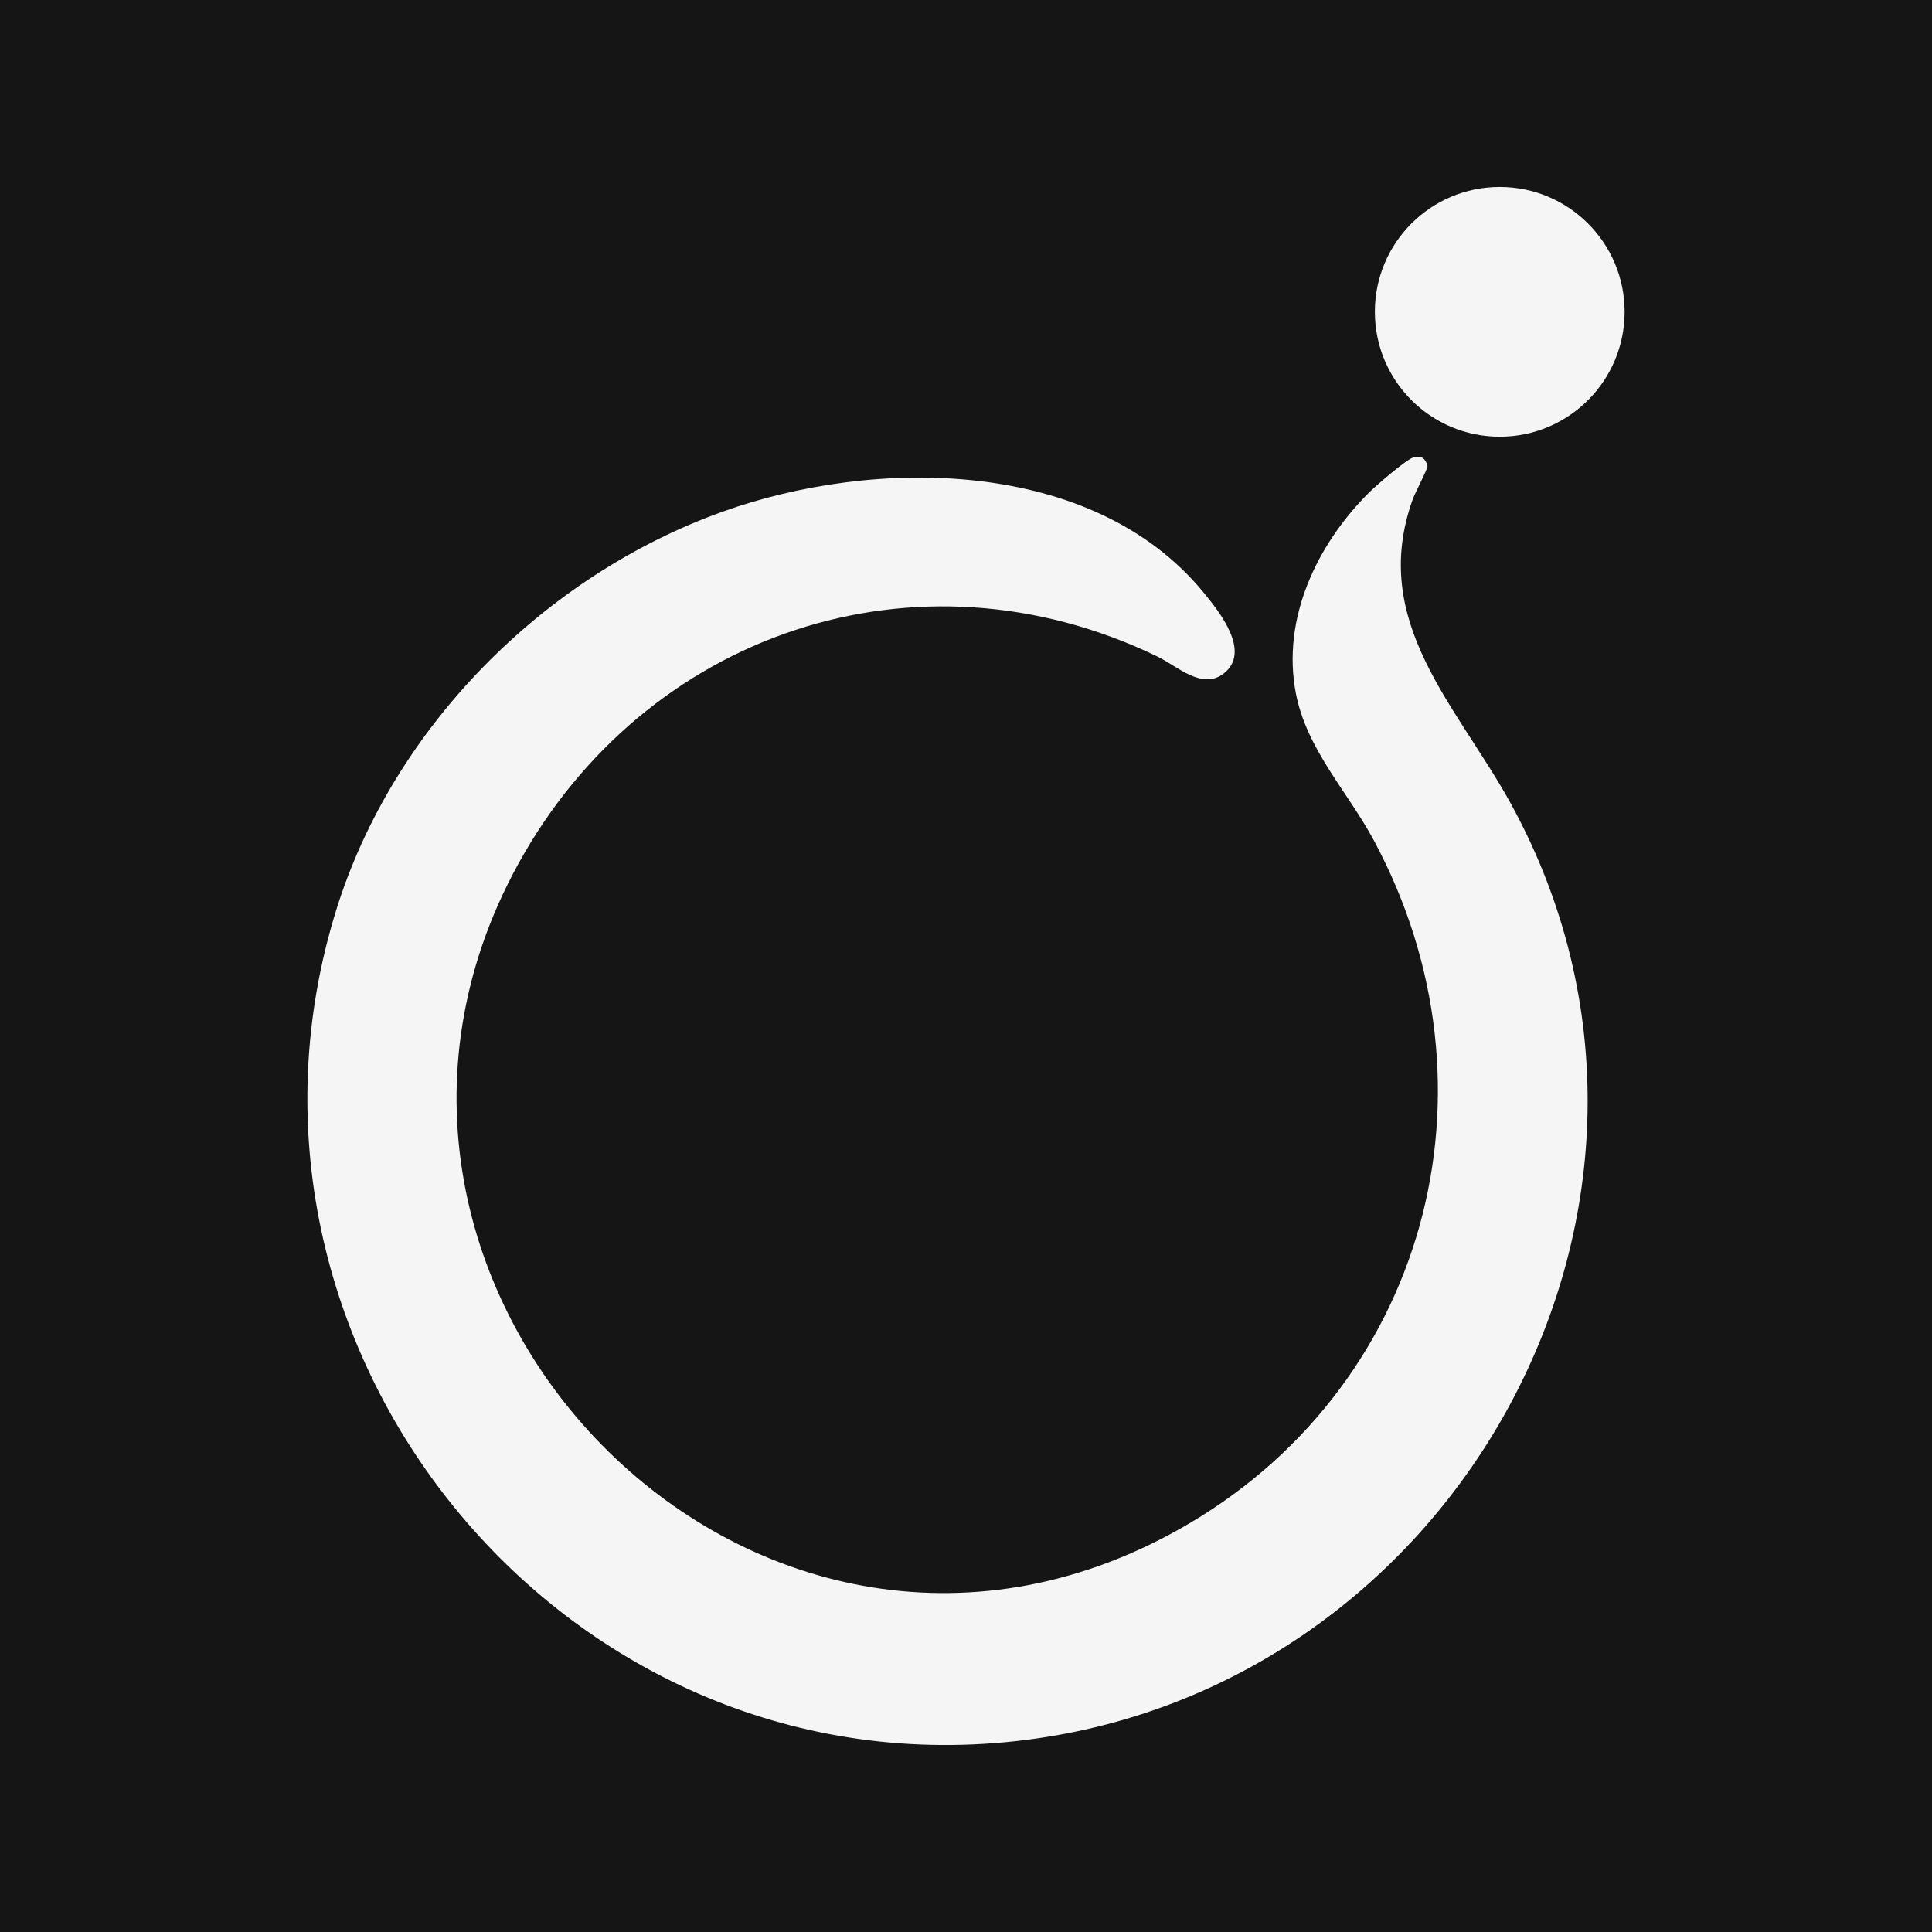
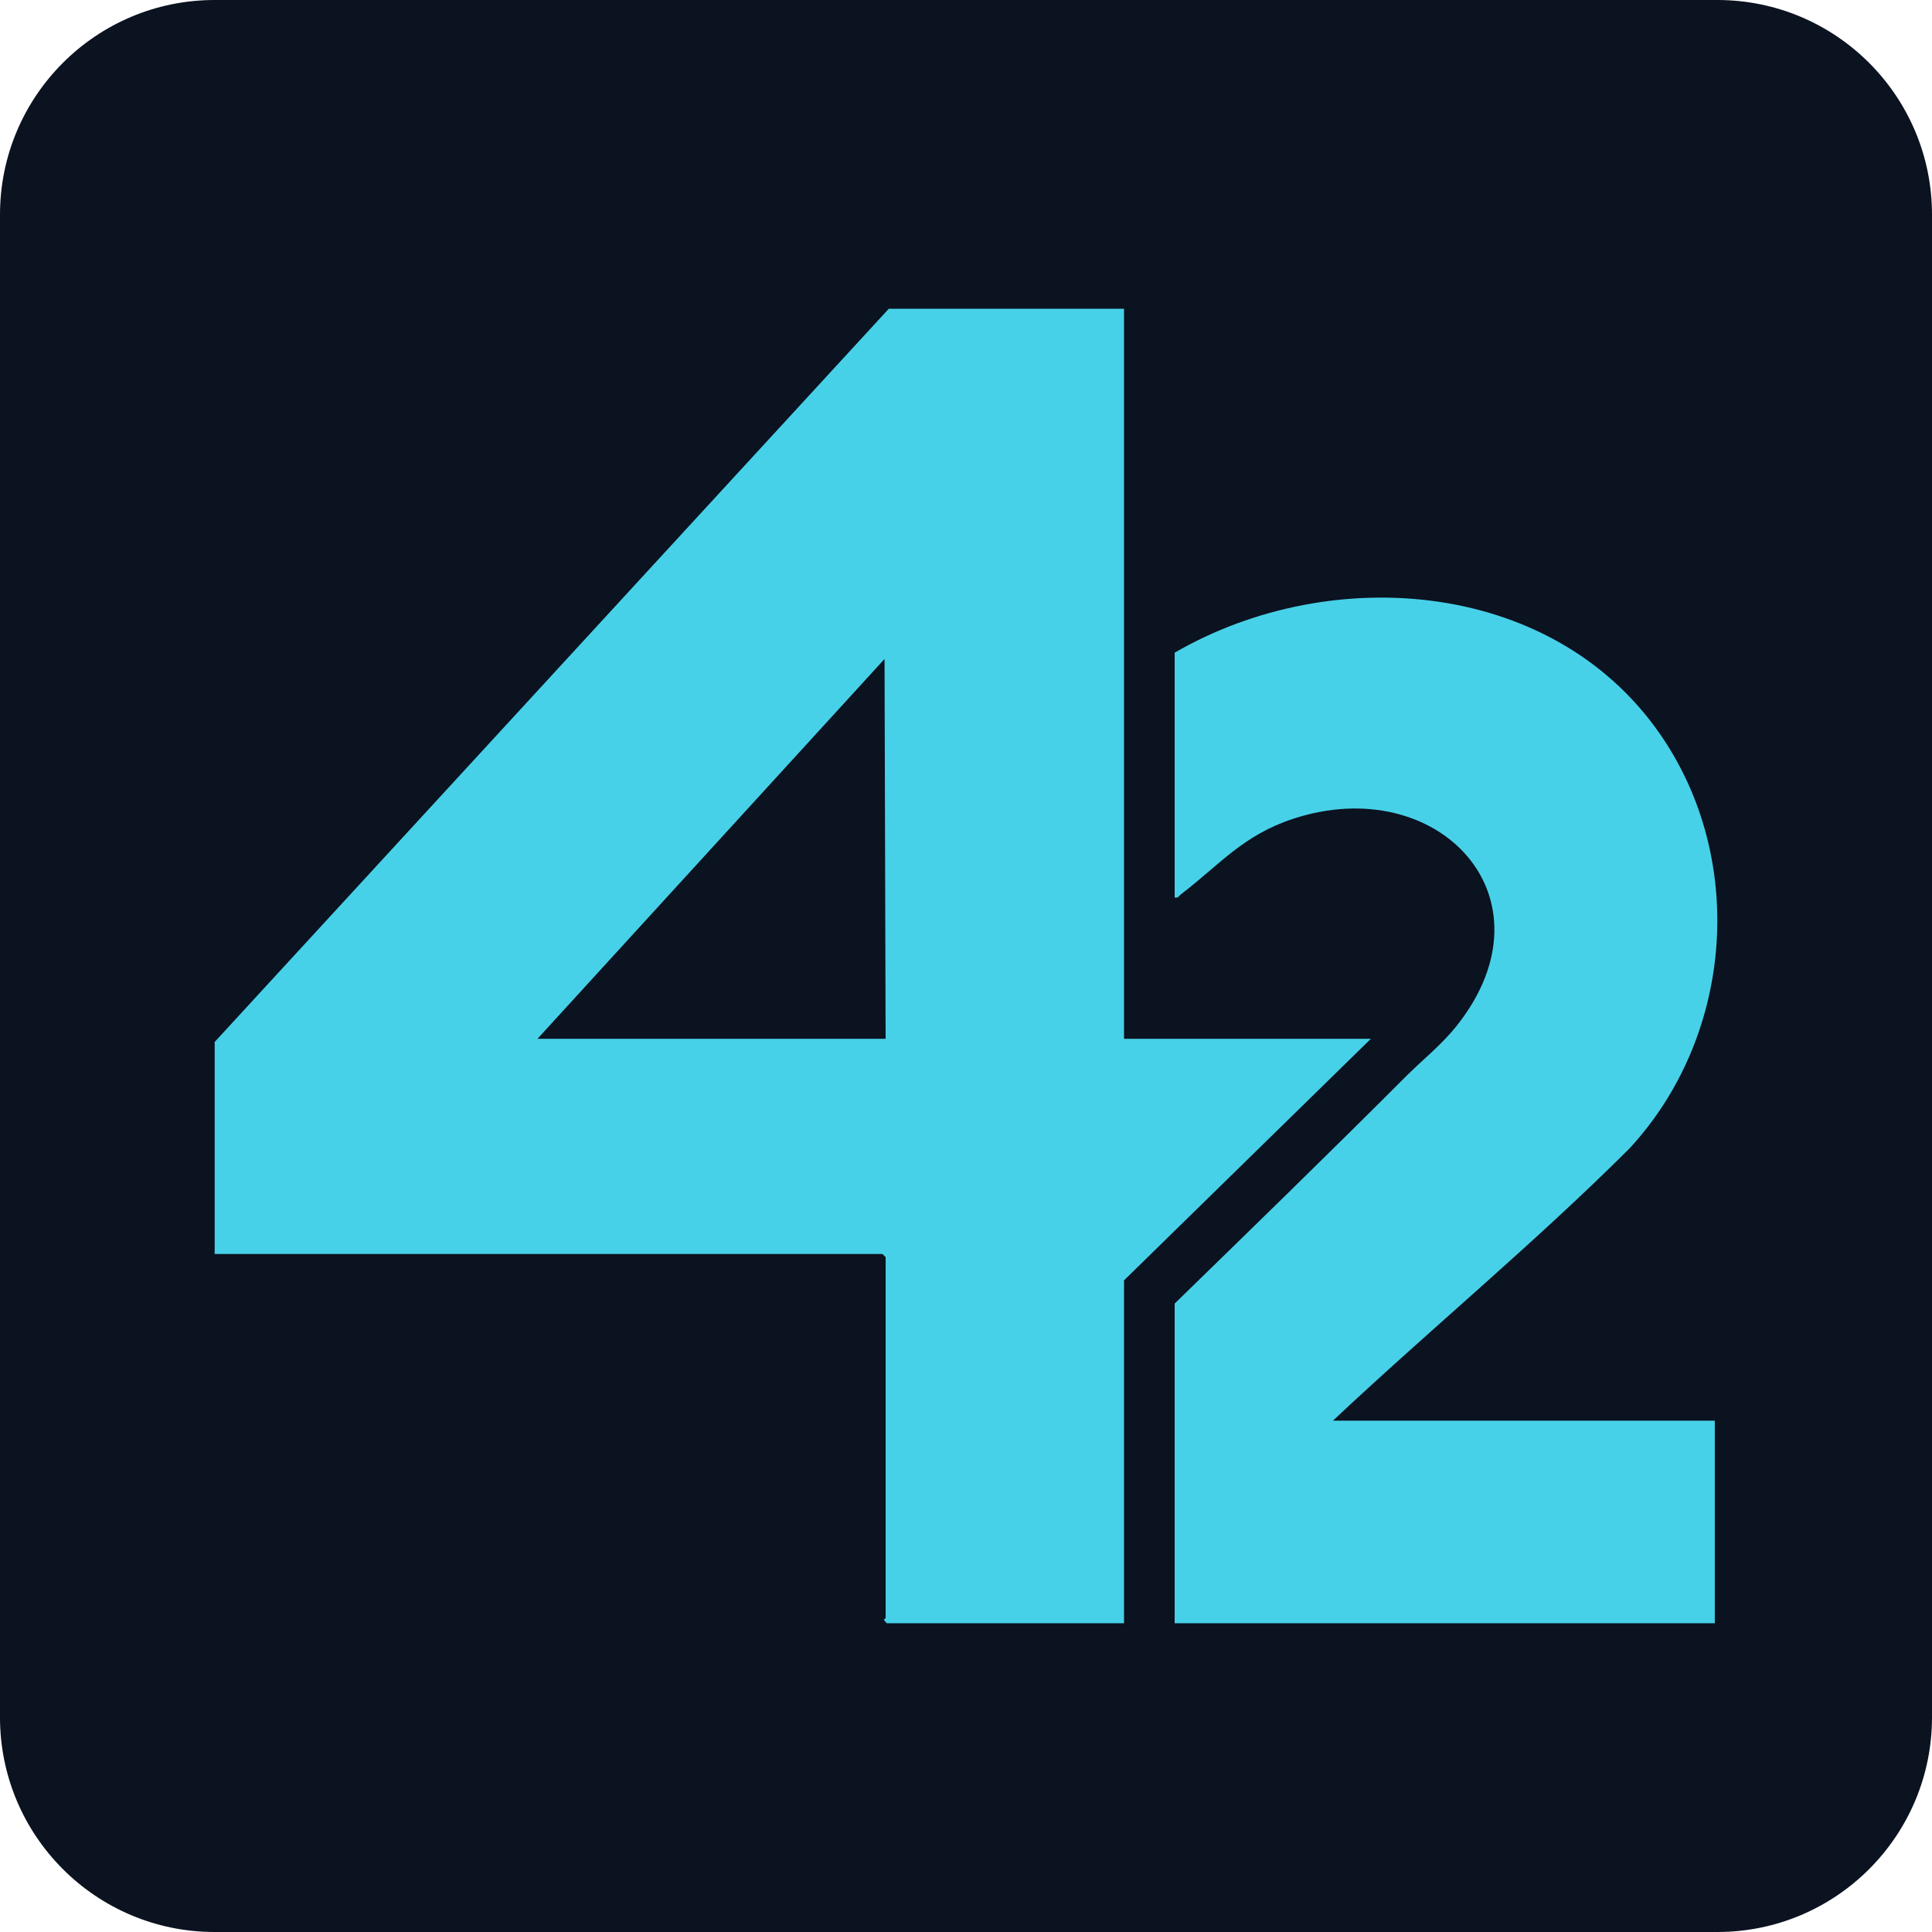
- <svg xmlns="http://www.w3.org/2000/svg" version="1.1" viewBox="0 0 1116 1116">
+ <svg xmlns="http://www.w3.org/2000/svg" version="1.1" viewBox="0 0 900 900">
  <defs>
    <style>
      .st0 {
-         fill: #151515;
+         fill: #47d1e8;
      }

      .st1 {
-         fill: #f5f5f5;
+         fill: #0b1220;
      }
    </style>
  </defs>
  <g id="Layer_2">
-     <rect class="st0" y="0" width="1116" height="1116" />
+     <rect class="st1" y="0" width="900" height="900" rx="100" ry="100" />
  </g>
  <g id="Layer_1">
    <g>
-       <path class="st1" d="M816.52,264.22c1.76-.35,3.48-.58,5.17.27,1.26.62,2.87,3.46,2.87,4.91,0,1.75-7.14,15.22-8.48,18.93-25.51,71.04,25.71,119.4,56.8,176.19,125.51,229.26-30.72,513.17-286.35,541.25-263.03,28.9-470.65-229.04-392.18-480.5,32.75-104.97,119.72-192.54,222.78-229.61,87.95-31.64,213.83-31.47,277.94,46.39,9.08,11.03,28.04,34.45,11.75,47.03-12.53,9.68-26.76-4.28-38.17-9.8-139.09-67.33-296.27-13.56-369.54,120.24-133.23,243.3,135.16,522.26,381.93,383.89,142.78-80.06,190.1-254.08,112.38-398.28-15.12-28.05-38.67-52.33-44.88-84.66-8.31-43.24,12.18-85.94,42.21-115.89,3.73-3.72,21.94-19.58,25.79-20.35Z" />
-       <circle class="st1" cx="866.31" cy="180.13" r="72.13" />
+       <path class="st0" d="M620.92,661.81h177.9v94.36h-251.62v-148.91c36-35.09,72.08-70.1,107.6-105.69,8.06-8.07,16.86-14.9,24.08-24.08,46.7-59.44-8.93-118.23-76.43-96.08-23.45,7.7-34.12,21.27-52.3,35.18-.99.76-1.24,1.9-2.95,1.47v-114.01c73.69-42.72,178.76-34.06,228.05,40.77,38.55,58.53,31.23,139.01-16.22,190.22-44.23,44.14-92.58,83.99-138.11,126.78Z" />
+       <path class="st0" d="M523.62,143.83v340.07h115l-115,112.54v159.72h-110.57l-1.26-1.47c-.03-.4.77-.74.77-.98v-168.07l-1.47-1.47H100v-98.78L414.03,143.83h109.59ZM250.38,483.91h162.17l-.5-176.93-161.67,176.93Z" />
    </g>
  </g>
</svg>
